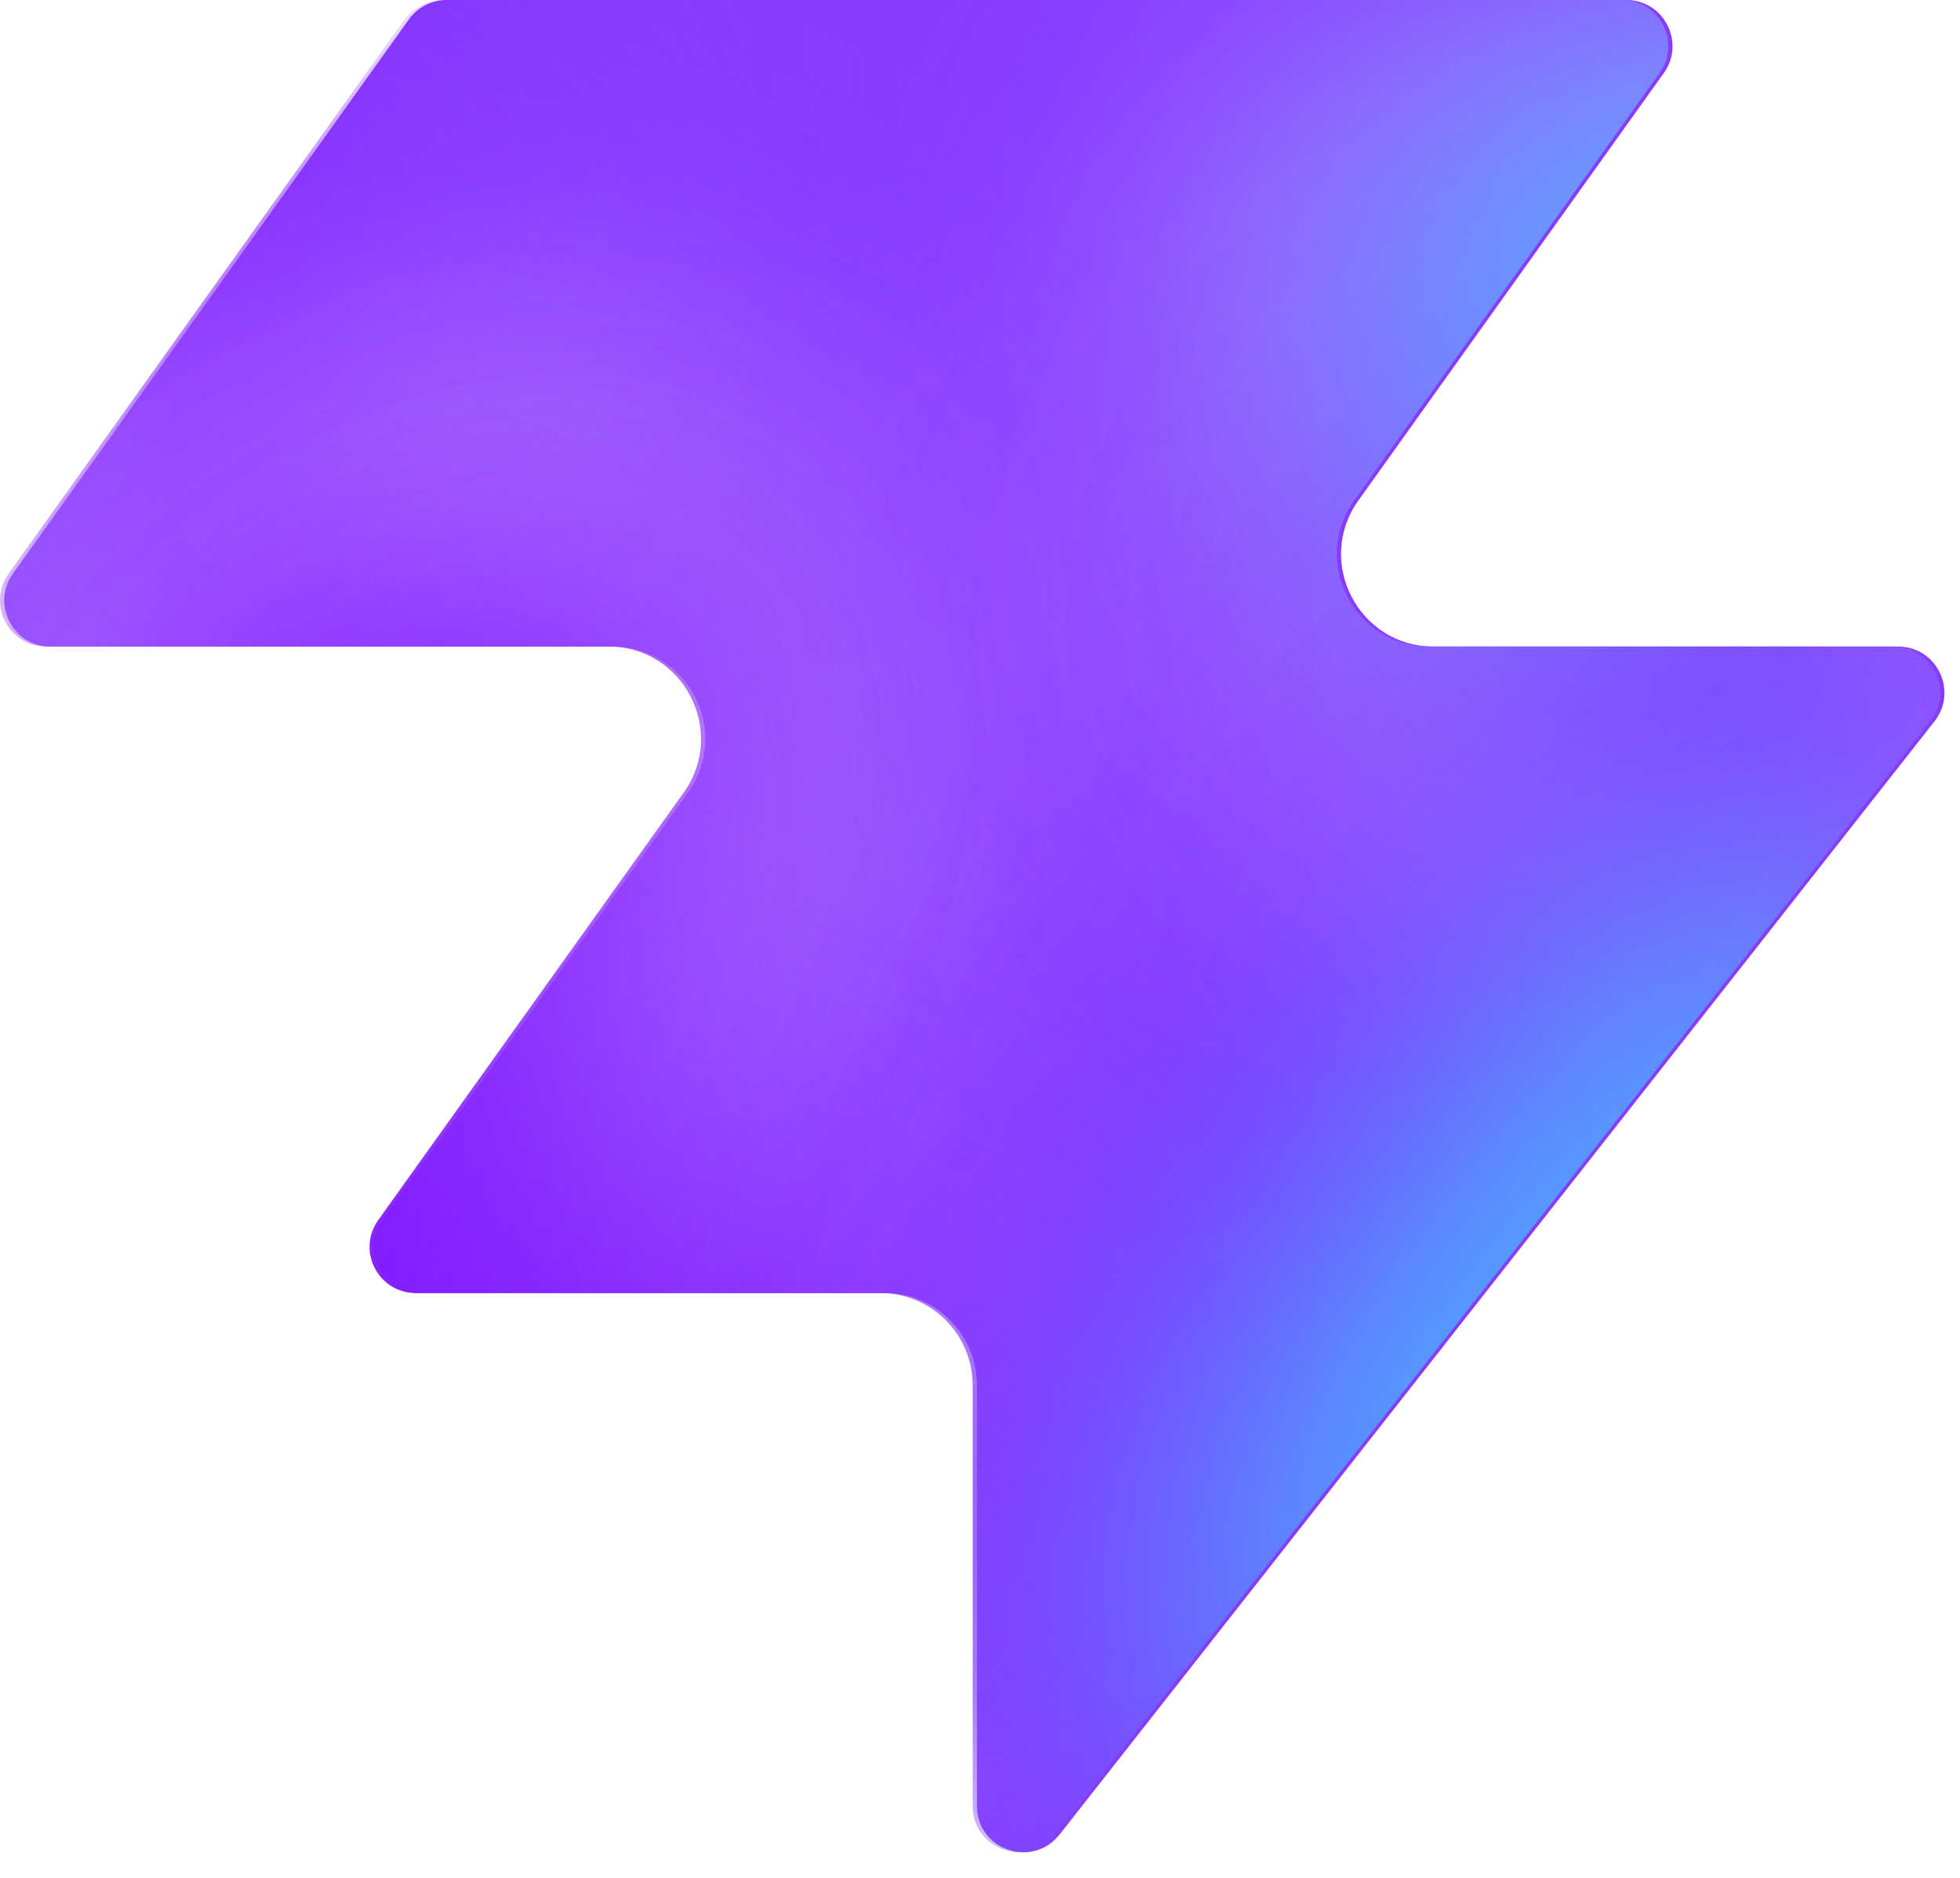
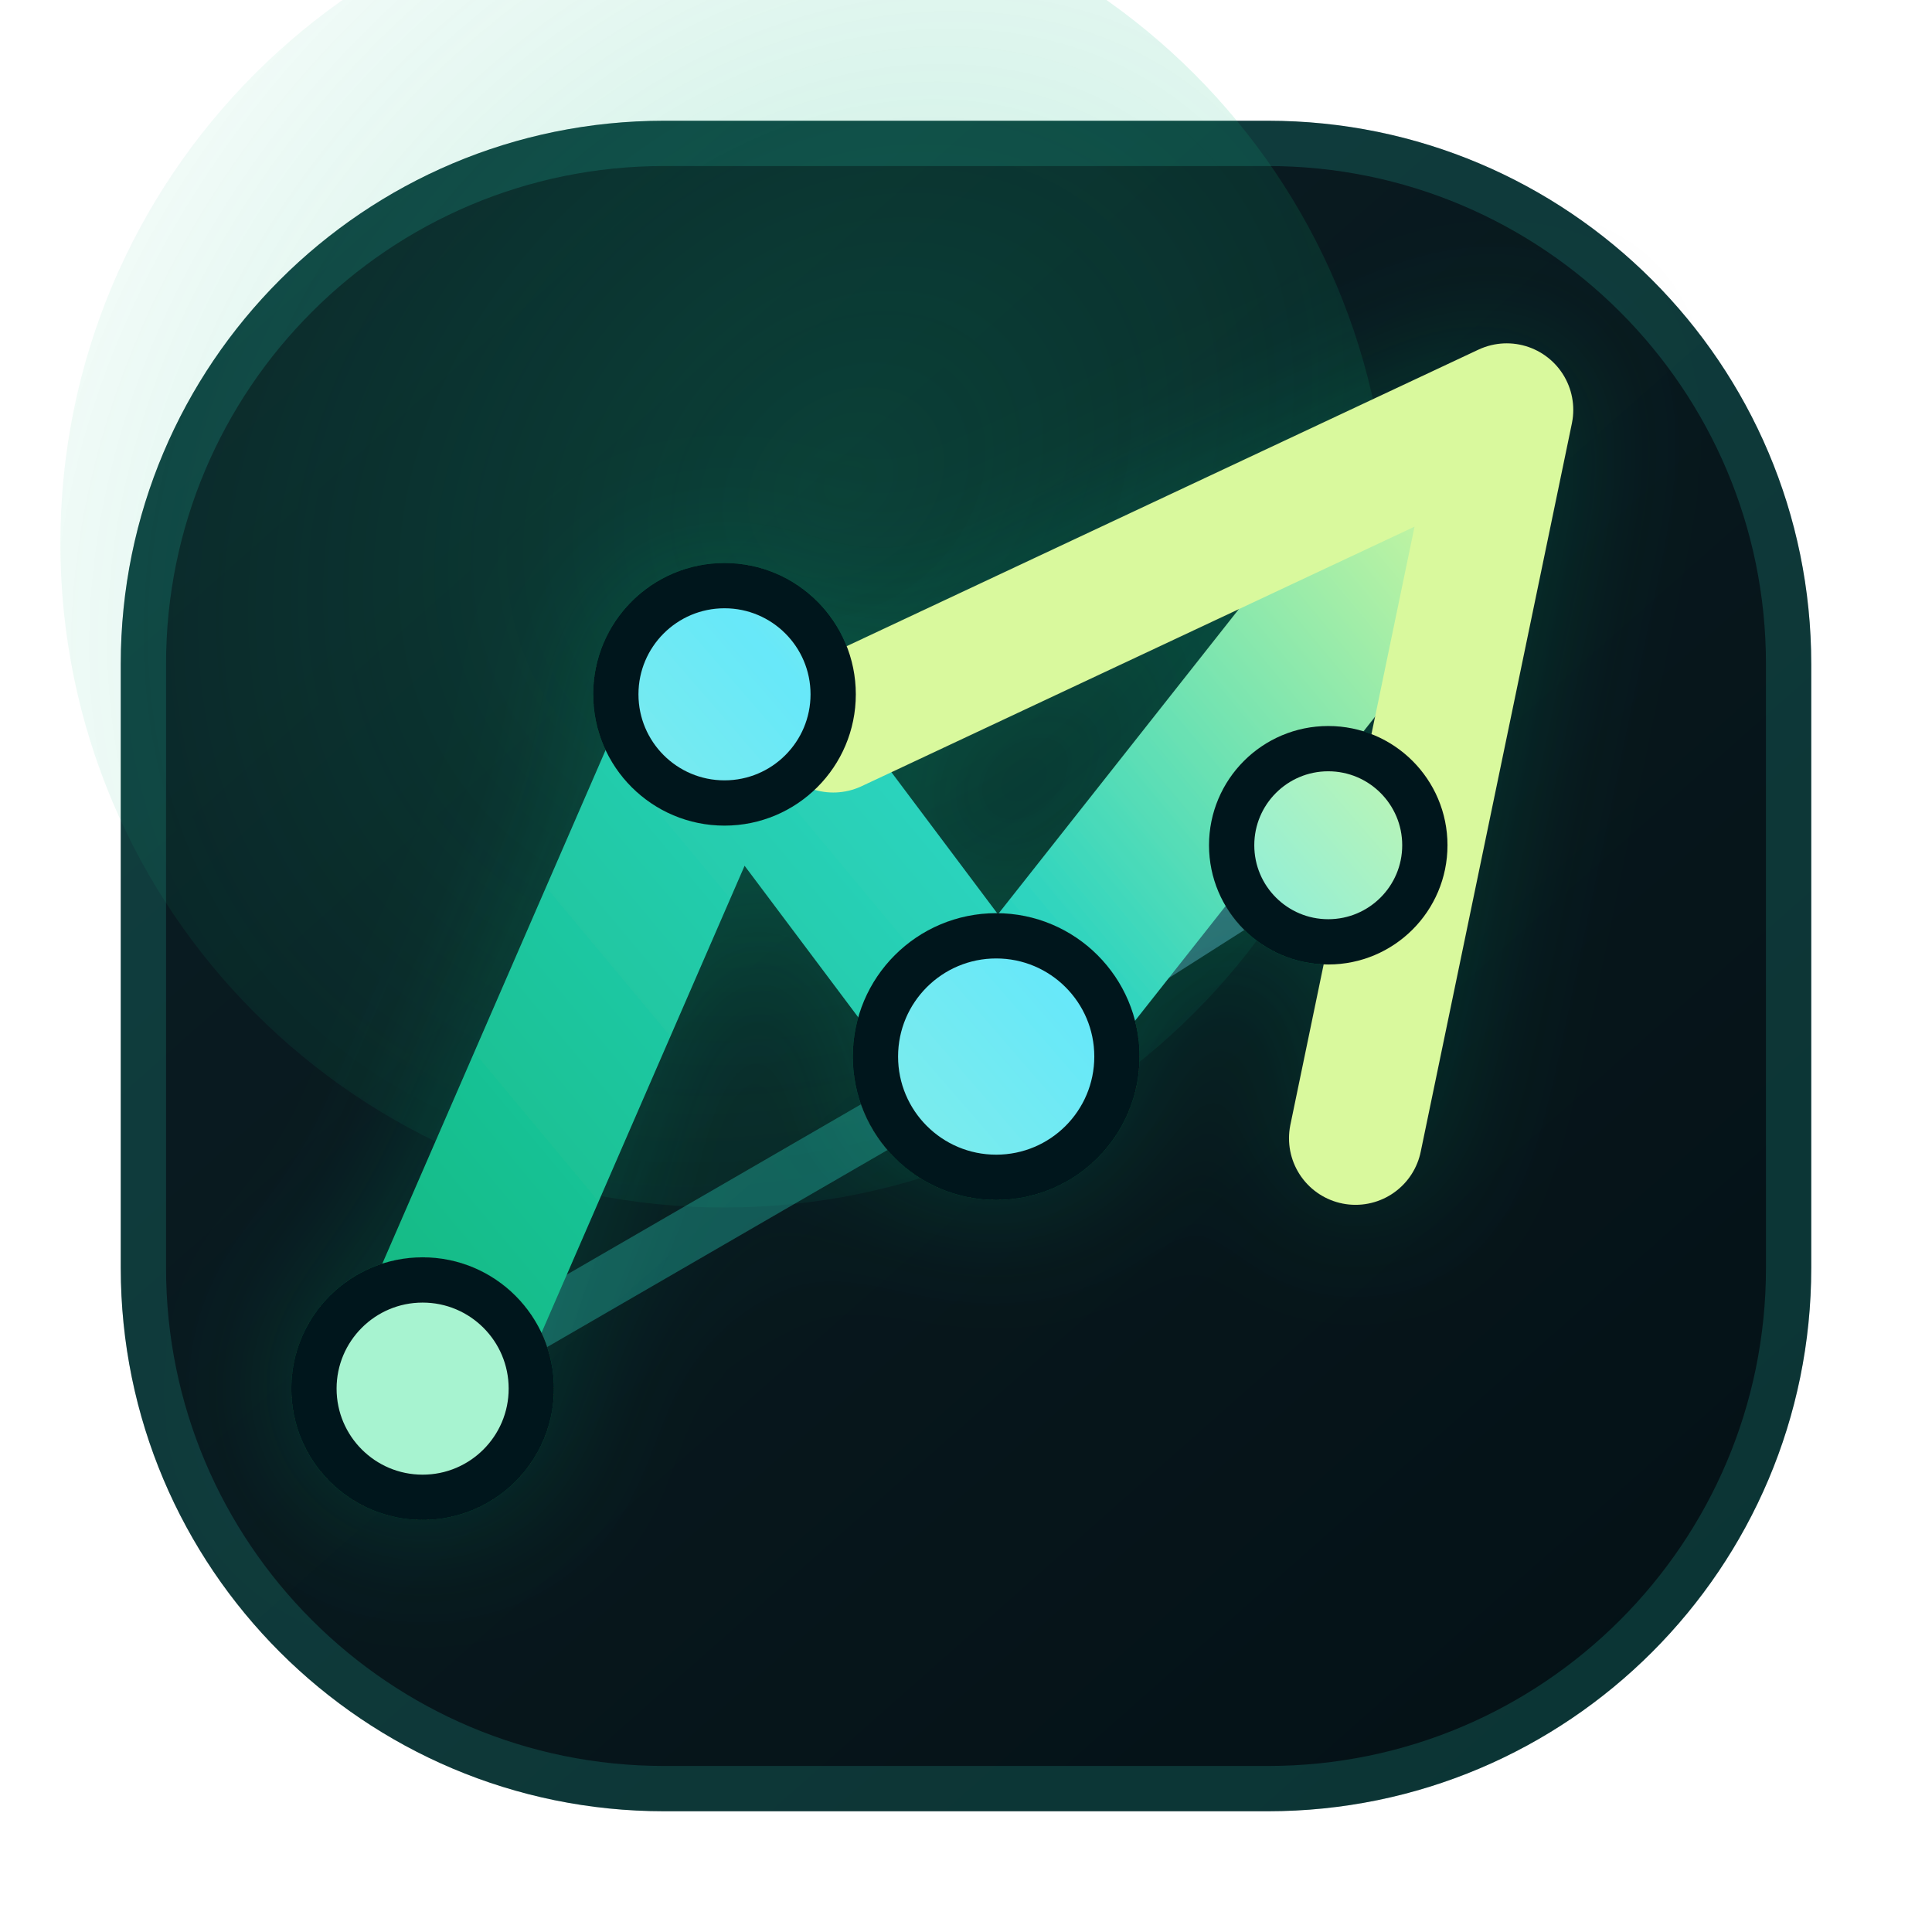
- <svg xmlns="http://www.w3.org/2000/svg" width="48" height="46" fill="none" viewBox="0 0 48 46">
-   <path fill="#863bff" d="M25.946 44.938c-.664.845-2.021.375-2.021-.698V33.937a2.26 2.26 0 0 0-2.262-2.262H10.287c-.92 0-1.456-1.04-.92-1.788l7.48-10.471c1.07-1.497 0-3.578-1.842-3.578H1.237c-.92 0-1.456-1.04-.92-1.788L10.013.474c.214-.297.556-.474.92-.474h28.894c.92 0 1.456 1.04.92 1.788l-7.48 10.471c-1.07 1.498 0 3.579 1.842 3.579h11.377c.943 0 1.473 1.088.89 1.83L25.947 44.94z" style="fill:#863bff;fill:color(display-p3 .525 .23 1);fill-opacity:1" />
-   <mask id="a" width="48" height="46" x="0" y="0" maskUnits="userSpaceOnUse" style="mask-type:alpha">
-     <path fill="#000" d="M25.842 44.938c-.664.844-2.021.375-2.021-.698V33.937a2.26 2.26 0 0 0-2.262-2.262H10.183c-.92 0-1.456-1.04-.92-1.788l7.48-10.471c1.07-1.498 0-3.579-1.842-3.579H1.133c-.92 0-1.456-1.04-.92-1.787L9.91.473c.214-.297.556-.474.92-.474h28.894c.92 0 1.456 1.04.92 1.788l-7.48 10.471c-1.07 1.498 0 3.578 1.842 3.578h11.377c.943 0 1.473 1.088.89 1.832L25.843 44.94z" style="fill:#000;fill-opacity:1" />
-   </mask>
-   <g mask="url(#a)">
-     <g filter="url(#b)">
-       <ellipse cx="5.508" cy="14.704" fill="#ede6ff" rx="5.508" ry="14.704" style="fill:#ede6ff;fill:color(display-p3 .927 .903 1);fill-opacity:1" transform="matrix(.00324 1 1 -.00324 -4.47 31.516)" />
-     </g>
-     <g filter="url(#c)">
-       <ellipse cx="10.399" cy="29.851" fill="#ede6ff" rx="10.399" ry="29.851" style="fill:#ede6ff;fill:color(display-p3 .927 .903 1);fill-opacity:1" transform="matrix(.00324 1 1 -.00324 -39.328 7.883)" />
-     </g>
-     <g filter="url(#d)">
-       <ellipse cx="5.508" cy="30.487" fill="#7e14ff" rx="5.508" ry="30.487" style="fill:#7e14ff;fill:color(display-p3 .492 .077 1);fill-opacity:1" transform="rotate(89.814 -25.913 -14.639)scale(1 -1)" />
-     </g>
-     <g filter="url(#e)">
-       <ellipse cx="5.508" cy="30.599" fill="#7e14ff" rx="5.508" ry="30.599" style="fill:#7e14ff;fill:color(display-p3 .492 .077 1);fill-opacity:1" transform="rotate(89.814 -32.644 -3.334)scale(1 -1)" />
-     </g>
-     <g filter="url(#f)">
-       <ellipse cx="5.508" cy="30.599" fill="#7e14ff" rx="5.508" ry="30.599" style="fill:#7e14ff;fill:color(display-p3 .492 .077 1);fill-opacity:1" transform="matrix(.00324 1 1 -.00324 -34.34 30.47)" />
-     </g>
-     <g filter="url(#g)">
-       <ellipse cx="14.072" cy="22.078" fill="#ede6ff" rx="14.072" ry="22.078" style="fill:#ede6ff;fill:color(display-p3 .927 .903 1);fill-opacity:1" transform="rotate(93.35 24.506 48.493)scale(-1 1)" />
-     </g>
-     <g filter="url(#h)">
-       <ellipse cx="3.47" cy="21.501" fill="#7e14ff" rx="3.47" ry="21.501" style="fill:#7e14ff;fill:color(display-p3 .492 .077 1);fill-opacity:1" transform="rotate(89.009 28.708 47.59)scale(-1 1)" />
-     </g>
-     <g filter="url(#i)">
-       <ellipse cx="3.47" cy="21.501" fill="#7e14ff" rx="3.47" ry="21.501" style="fill:#7e14ff;fill:color(display-p3 .492 .077 1);fill-opacity:1" transform="rotate(89.009 28.708 47.59)scale(-1 1)" />
-     </g>
-     <g filter="url(#j)">
-       <ellipse cx=".387" cy="8.972" fill="#7e14ff" rx="4.407" ry="29.108" style="fill:#7e14ff;fill:color(display-p3 .492 .077 1);fill-opacity:1" transform="rotate(39.51 .387 8.972)" />
-     </g>
-     <g filter="url(#k)">
-       <ellipse cx="47.523" cy="-6.092" fill="#7e14ff" rx="4.407" ry="29.108" style="fill:#7e14ff;fill:color(display-p3 .492 .077 1);fill-opacity:1" transform="rotate(37.892 47.523 -6.092)" />
-     </g>
-     <g filter="url(#l)">
-       <ellipse cx="41.412" cy="6.333" fill="#47bfff" rx="5.971" ry="9.665" style="fill:#47bfff;fill:color(display-p3 .28 .748 1);fill-opacity:1" transform="rotate(37.892 41.412 6.333)" />
-     </g>
-     <g filter="url(#m)">
-       <ellipse cx="-1.879" cy="38.332" fill="#7e14ff" rx="4.407" ry="29.108" style="fill:#7e14ff;fill:color(display-p3 .492 .077 1);fill-opacity:1" transform="rotate(37.892 -1.88 38.332)" />
-     </g>
-     <g filter="url(#n)">
-       <ellipse cx="-1.879" cy="38.332" fill="#7e14ff" rx="4.407" ry="29.108" style="fill:#7e14ff;fill:color(display-p3 .492 .077 1);fill-opacity:1" transform="rotate(37.892 -1.88 38.332)" />
-     </g>
-     <g filter="url(#o)">
-       <ellipse cx="35.651" cy="29.907" fill="#7e14ff" rx="4.407" ry="29.108" style="fill:#7e14ff;fill:color(display-p3 .492 .077 1);fill-opacity:1" transform="rotate(37.892 35.651 29.907)" />
-     </g>
-     <g filter="url(#p)">
-       <ellipse cx="38.418" cy="32.4" fill="#47bfff" rx="5.971" ry="15.297" style="fill:#47bfff;fill:color(display-p3 .28 .748 1);fill-opacity:1" transform="rotate(37.892 38.418 32.4)" />
-     </g>
+ <svg xmlns="http://www.w3.org/2000/svg" viewBox="0 0 64 64" fill="none">
+   <defs>
+     <linearGradient id="bg" x1="10" y1="6" x2="56" y2="58" gradientUnits="userSpaceOnUse">
+       <stop stop-color="#0B1E24" />
+       <stop offset="1" stop-color="#041116" />
+     </linearGradient>
+     <radialGradient id="glow" cx="0" cy="0" r="1" gradientTransform="translate(28 16) rotate(48) scale(32 40)" gradientUnits="userSpaceOnUse">
+       <stop stop-color="#10B981" stop-opacity="0.24" />
+       <stop offset="1" stop-color="#10B981" stop-opacity="0" />
+     </radialGradient>
+     <linearGradient id="stroke" x1="14" y1="46" x2="50" y2="16" gradientUnits="userSpaceOnUse">
+       <stop stop-color="#10B981" />
+       <stop offset="0.55" stop-color="#2DD4BF" />
+       <stop offset="1" stop-color="#D9F99D" />
+     </linearGradient>
+     <linearGradient id="node" x1="16" y1="44" x2="46" y2="18" gradientUnits="userSpaceOnUse">
+       <stop stop-color="#A7F3D0" />
+       <stop offset="0.55" stop-color="#67E8F9" />
+       <stop offset="1" stop-color="#D9F99D" />
+     </linearGradient>
+     <filter id="shadow" x="-50%" y="-50%" width="200%" height="200%">
+       <feDropShadow dx="0" dy="0" stdDeviation="2.4" flood-color="#10B981" flood-opacity="0.22" />
+     </filter>
+     <marker id="arrow" viewBox="0 0 12 12" refX="9.6" refY="6" markerWidth="4.6" markerHeight="4.6" orient="auto">
+       <path d="M1 1L11 6L1 11" fill="none" stroke="#D9F99D" stroke-width="2" stroke-linecap="round" stroke-linejoin="round" />
+     </marker>
+   </defs>
+   <rect x="4" y="4" width="56" height="56" rx="18" fill="url(#bg)" />
+   <rect x="4.75" y="4.75" width="54.5" height="54.5" rx="17.25" stroke="#2DD4BF" stroke-opacity="0.18" stroke-width="1.5" />
+   <circle cx="24" cy="18" r="22" fill="url(#glow)" />
+   <g filter="url(#shadow)">
+     <path d="M14 46L33 35L48 16" stroke="#2DD4BF" stroke-opacity="0.34" stroke-width="1.75" stroke-linecap="round" stroke-linejoin="round" />
+     <path d="M24 23L33 35L44 28" stroke="#67E8F9" stroke-opacity="0.32" stroke-width="1.75" stroke-linecap="round" stroke-linejoin="round" />
+     <path d="M14 46L24 23L33 35L48 16" stroke="url(#stroke)" stroke-width="5.75" stroke-linecap="round" stroke-linejoin="round" marker-end="url(#arrow)" />
+     <circle cx="14" cy="46" r="3.6" fill="url(#node)" stroke="#06161A" stroke-width="1.5" />
+     <circle cx="24" cy="23" r="3.6" fill="url(#node)" stroke="#06161A" stroke-width="1.5" />
+     <circle cx="33" cy="35" r="4" fill="url(#node)" stroke="#06161A" stroke-width="1.5" />
+     <circle cx="44" cy="28" r="3.2" fill="url(#node)" stroke="#06161A" stroke-width="1.5" />
  </g>
-   <defs>
-     <filter id="b" width="60.045" height="41.654" x="-19.77" y="16.149" color-interpolation-filters="sRGB" filterUnits="userSpaceOnUse">
-       <feFlood flood-opacity="0" result="BackgroundImageFix" />
-       <feBlend in="SourceGraphic" in2="BackgroundImageFix" result="shape" />
-       <feGaussianBlur result="effect1_foregroundBlur_2002_17158" stdDeviation="7.659" />
-     </filter>
-     <filter id="c" width="90.34" height="51.437" x="-54.613" y="-7.533" color-interpolation-filters="sRGB" filterUnits="userSpaceOnUse">
-       <feFlood flood-opacity="0" result="BackgroundImageFix" />
-       <feBlend in="SourceGraphic" in2="BackgroundImageFix" result="shape" />
-       <feGaussianBlur result="effect1_foregroundBlur_2002_17158" stdDeviation="7.659" />
-     </filter>
-     <filter id="d" width="79.355" height="29.4" x="-49.64" y="2.03" color-interpolation-filters="sRGB" filterUnits="userSpaceOnUse">
-       <feFlood flood-opacity="0" result="BackgroundImageFix" />
-       <feBlend in="SourceGraphic" in2="BackgroundImageFix" result="shape" />
-       <feGaussianBlur result="effect1_foregroundBlur_2002_17158" stdDeviation="4.596" />
-     </filter>
-     <filter id="e" width="79.579" height="29.4" x="-45.045" y="20.029" color-interpolation-filters="sRGB" filterUnits="userSpaceOnUse">
-       <feFlood flood-opacity="0" result="BackgroundImageFix" />
-       <feBlend in="SourceGraphic" in2="BackgroundImageFix" result="shape" />
-       <feGaussianBlur result="effect1_foregroundBlur_2002_17158" stdDeviation="4.596" />
-     </filter>
-     <filter id="f" width="79.579" height="29.4" x="-43.513" y="21.178" color-interpolation-filters="sRGB" filterUnits="userSpaceOnUse">
-       <feFlood flood-opacity="0" result="BackgroundImageFix" />
-       <feBlend in="SourceGraphic" in2="BackgroundImageFix" result="shape" />
-       <feGaussianBlur result="effect1_foregroundBlur_2002_17158" stdDeviation="4.596" />
-     </filter>
-     <filter id="g" width="74.749" height="58.852" x="15.756" y="-17.901" color-interpolation-filters="sRGB" filterUnits="userSpaceOnUse">
-       <feFlood flood-opacity="0" result="BackgroundImageFix" />
-       <feBlend in="SourceGraphic" in2="BackgroundImageFix" result="shape" />
-       <feGaussianBlur result="effect1_foregroundBlur_2002_17158" stdDeviation="7.659" />
-     </filter>
-     <filter id="h" width="61.377" height="25.362" x="23.548" y="2.284" color-interpolation-filters="sRGB" filterUnits="userSpaceOnUse">
-       <feFlood flood-opacity="0" result="BackgroundImageFix" />
-       <feBlend in="SourceGraphic" in2="BackgroundImageFix" result="shape" />
-       <feGaussianBlur result="effect1_foregroundBlur_2002_17158" stdDeviation="4.596" />
-     </filter>
-     <filter id="i" width="61.377" height="25.362" x="23.548" y="2.284" color-interpolation-filters="sRGB" filterUnits="userSpaceOnUse">
-       <feFlood flood-opacity="0" result="BackgroundImageFix" />
-       <feBlend in="SourceGraphic" in2="BackgroundImageFix" result="shape" />
-       <feGaussianBlur result="effect1_foregroundBlur_2002_17158" stdDeviation="4.596" />
-     </filter>
-     <filter id="j" width="56.045" height="63.649" x="-27.636" y="-22.853" color-interpolation-filters="sRGB" filterUnits="userSpaceOnUse">
-       <feFlood flood-opacity="0" result="BackgroundImageFix" />
-       <feBlend in="SourceGraphic" in2="BackgroundImageFix" result="shape" />
-       <feGaussianBlur result="effect1_foregroundBlur_2002_17158" stdDeviation="4.596" />
-     </filter>
-     <filter id="k" width="54.814" height="64.646" x="20.116" y="-38.415" color-interpolation-filters="sRGB" filterUnits="userSpaceOnUse">
-       <feFlood flood-opacity="0" result="BackgroundImageFix" />
-       <feBlend in="SourceGraphic" in2="BackgroundImageFix" result="shape" />
-       <feGaussianBlur result="effect1_foregroundBlur_2002_17158" stdDeviation="4.596" />
-     </filter>
-     <filter id="l" width="33.541" height="35.313" x="24.641" y="-11.323" color-interpolation-filters="sRGB" filterUnits="userSpaceOnUse">
-       <feFlood flood-opacity="0" result="BackgroundImageFix" />
-       <feBlend in="SourceGraphic" in2="BackgroundImageFix" result="shape" />
-       <feGaussianBlur result="effect1_foregroundBlur_2002_17158" stdDeviation="4.596" />
-     </filter>
-     <filter id="m" width="54.814" height="64.646" x="-29.286" y="6.009" color-interpolation-filters="sRGB" filterUnits="userSpaceOnUse">
-       <feFlood flood-opacity="0" result="BackgroundImageFix" />
-       <feBlend in="SourceGraphic" in2="BackgroundImageFix" result="shape" />
-       <feGaussianBlur result="effect1_foregroundBlur_2002_17158" stdDeviation="4.596" />
-     </filter>
-     <filter id="n" width="54.814" height="64.646" x="-29.286" y="6.009" color-interpolation-filters="sRGB" filterUnits="userSpaceOnUse">
-       <feFlood flood-opacity="0" result="BackgroundImageFix" />
-       <feBlend in="SourceGraphic" in2="BackgroundImageFix" result="shape" />
-       <feGaussianBlur result="effect1_foregroundBlur_2002_17158" stdDeviation="4.596" />
-     </filter>
-     <filter id="o" width="54.814" height="64.646" x="8.244" y="-2.416" color-interpolation-filters="sRGB" filterUnits="userSpaceOnUse">
-       <feFlood flood-opacity="0" result="BackgroundImageFix" />
-       <feBlend in="SourceGraphic" in2="BackgroundImageFix" result="shape" />
-       <feGaussianBlur result="effect1_foregroundBlur_2002_17158" stdDeviation="4.596" />
-     </filter>
-     <filter id="p" width="39.409" height="43.623" x="18.713" y="10.588" color-interpolation-filters="sRGB" filterUnits="userSpaceOnUse">
-       <feFlood flood-opacity="0" result="BackgroundImageFix" />
-       <feBlend in="SourceGraphic" in2="BackgroundImageFix" result="shape" />
-       <feGaussianBlur result="effect1_foregroundBlur_2002_17158" stdDeviation="4.596" />
-     </filter>
-   </defs>
</svg>
